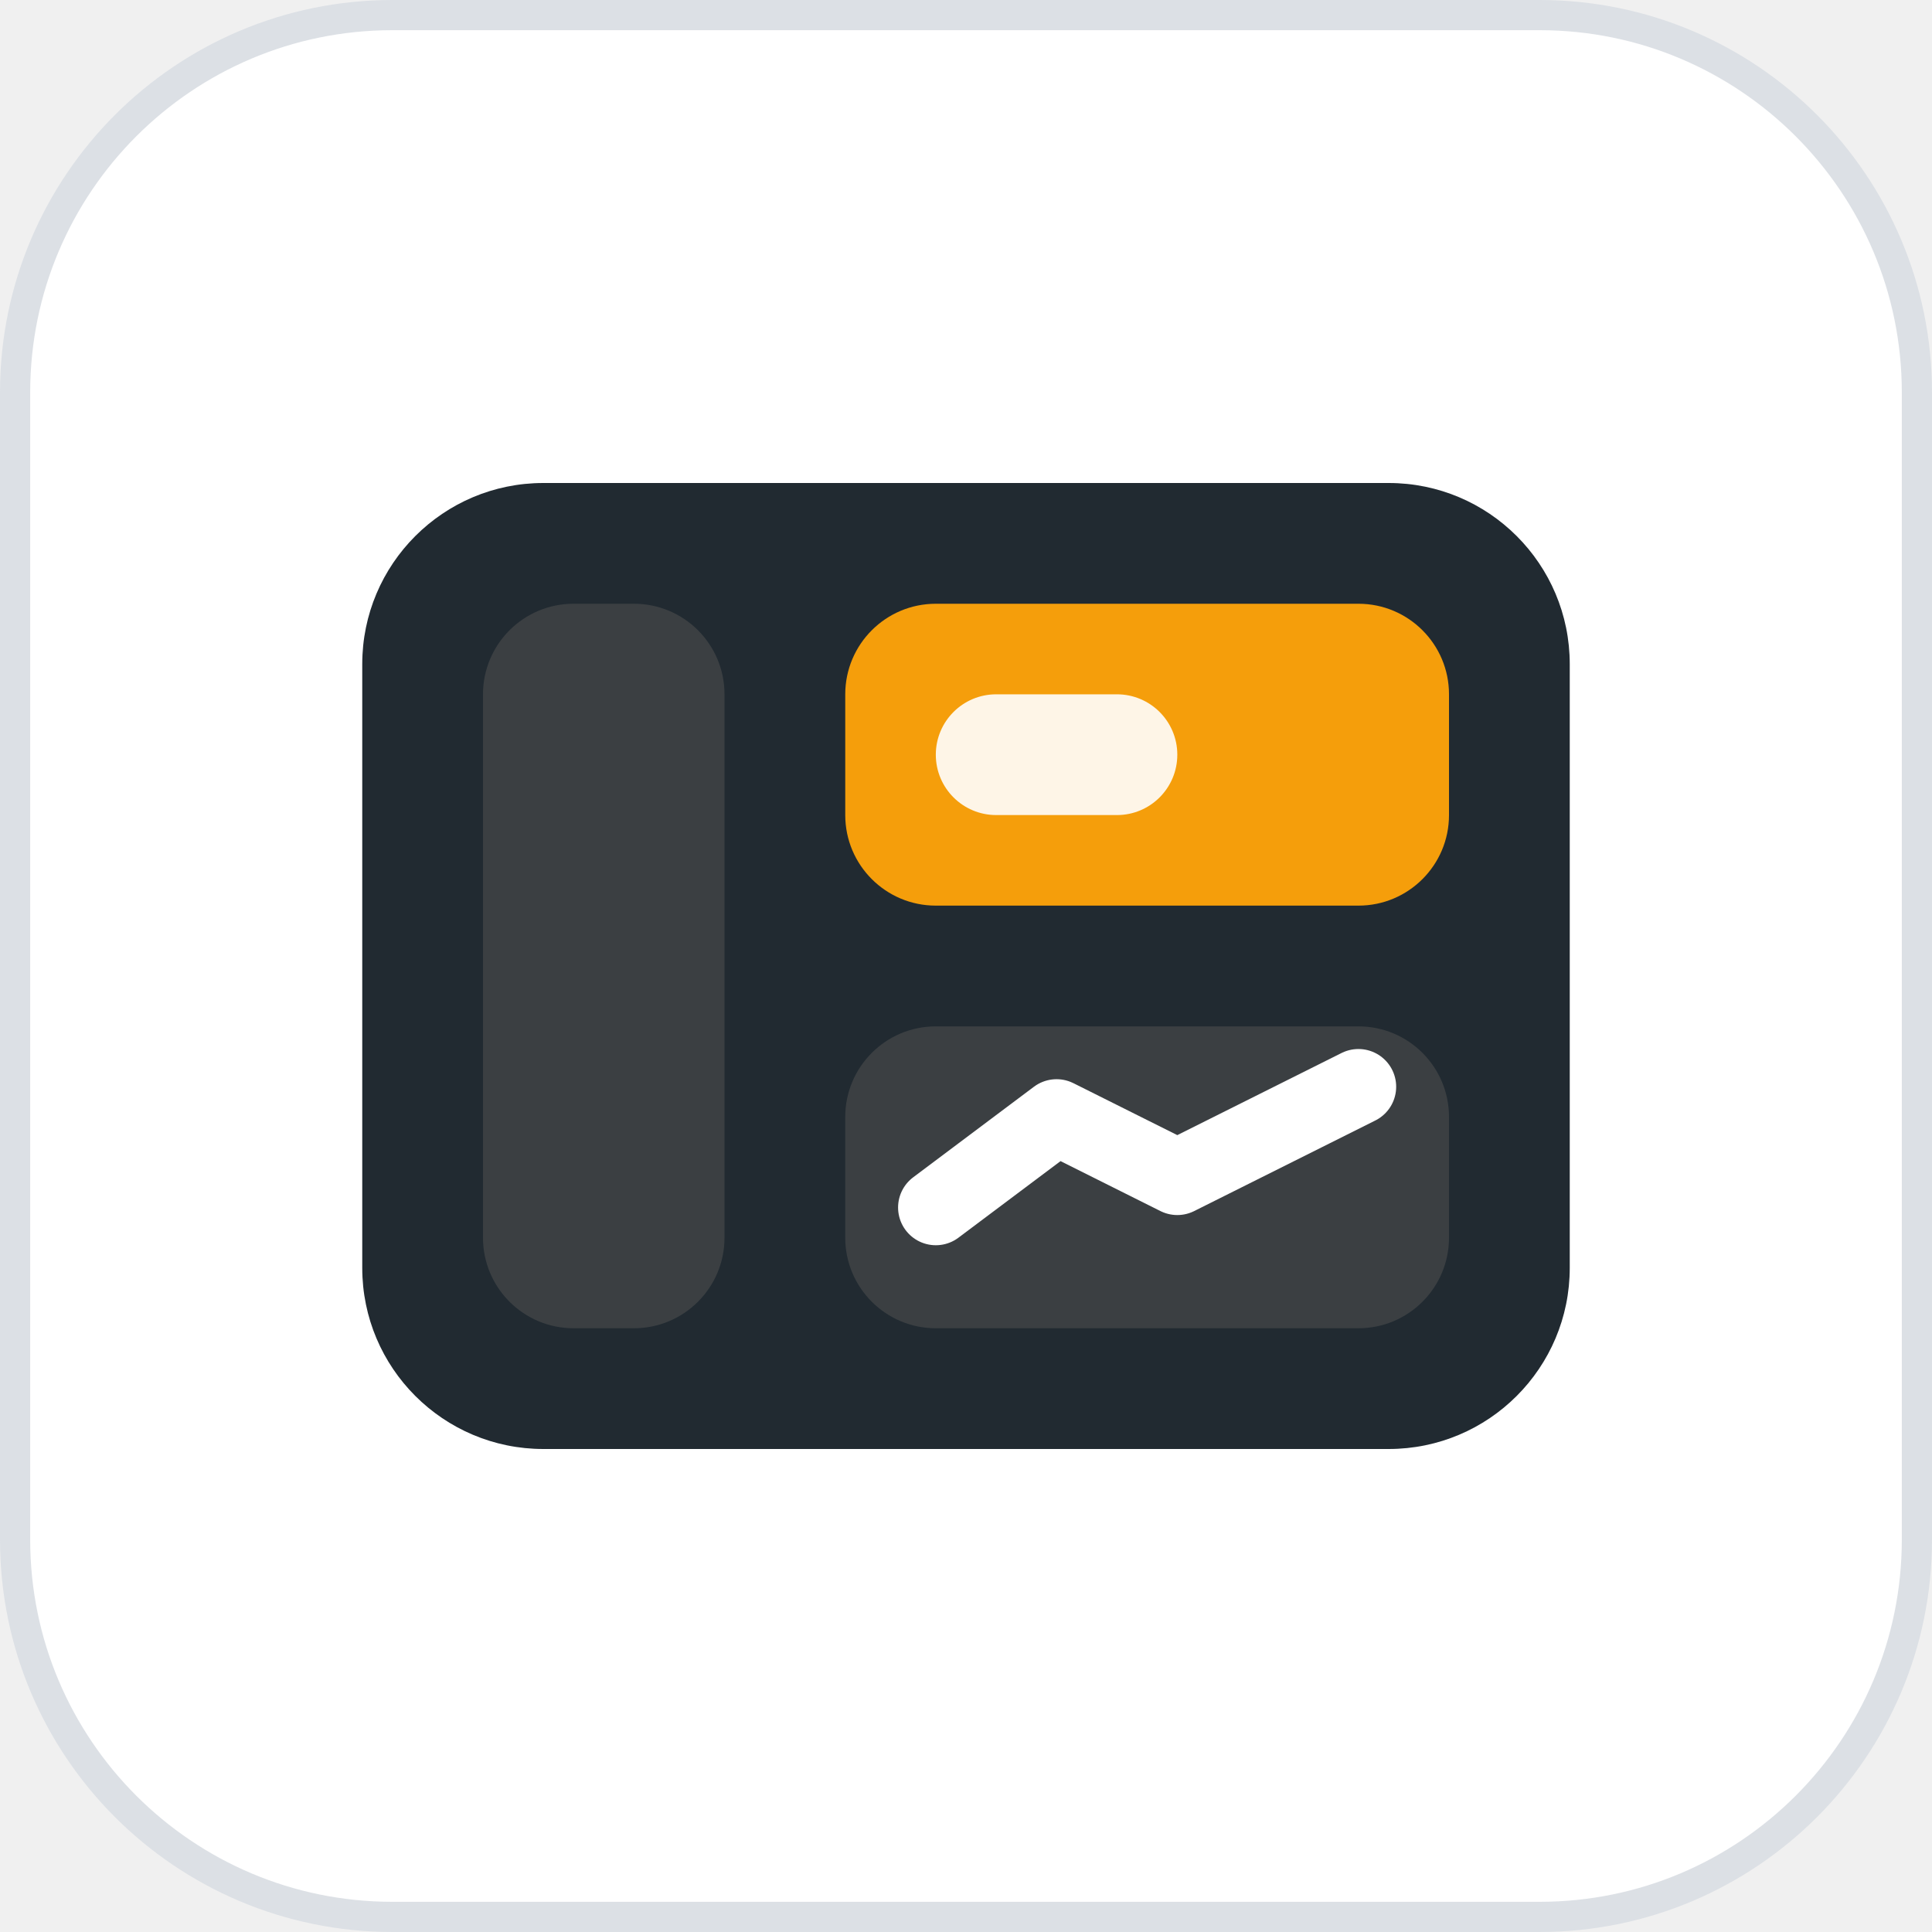
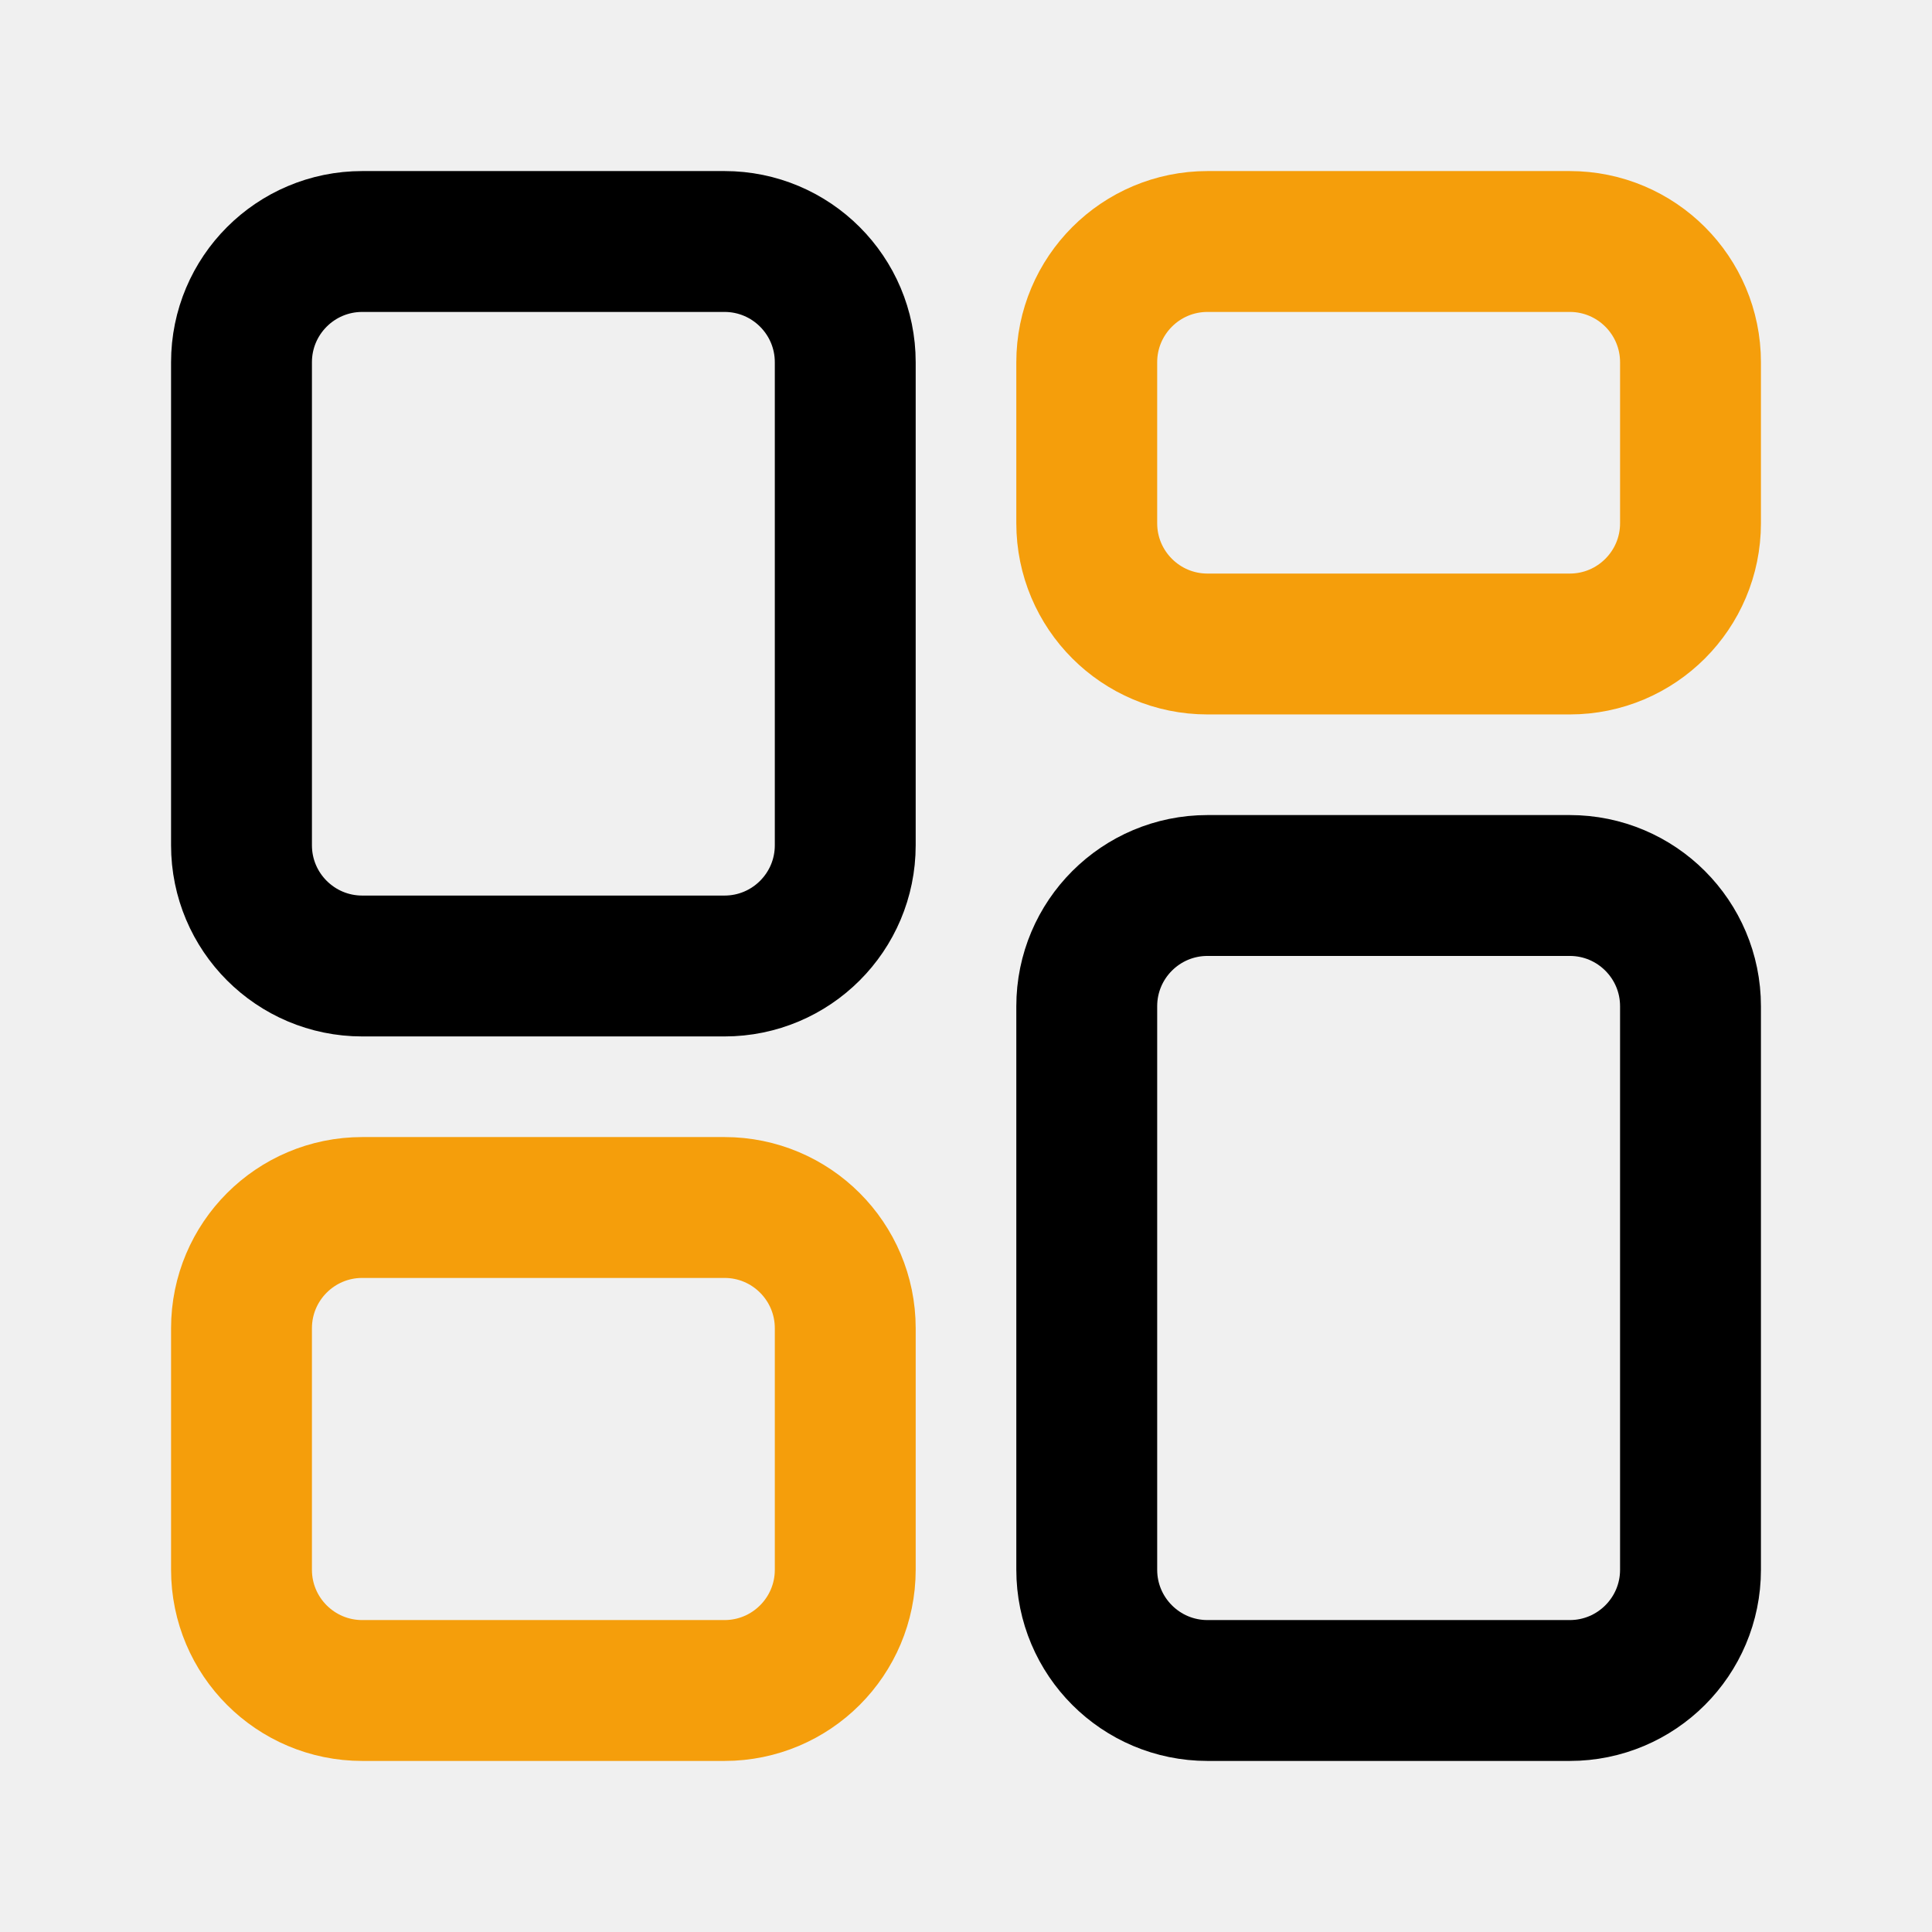
- <svg xmlns="http://www.w3.org/2000/svg" width="64" height="64" viewBox="0 0 64 64" fill="none">
-   <rect x="0.5" y="0.5" width="63" height="63" rx="12.5" fill="white" />
-   <rect x="0.5" y="0.5" width="63" height="63" rx="12.5" stroke="#DCE0E5" />
-   <rect x="12" y="16" width="40" height="32" rx="6" fill="#212A31" />
-   <rect x="16" y="20" width="8" height="24" rx="3" fill="#78716C" fill-opacity="0.3" />
-   <rect x="28" y="20" width="20" height="10" rx="3" fill="#F59E0B" />
-   <rect x="31" y="23" width="8" height="4" rx="2" fill="white" fill-opacity="0.9" />
-   <rect x="28" y="34" width="20" height="10" rx="3" fill="#78716C" fill-opacity="0.3" />
-   <path d="M31 40 L35 37 L39 39 L45 36" stroke="white" stroke-width="2.5" stroke-linecap="round" stroke-linejoin="round" />
+ <svg xmlns="http://www.w3.org/2000/svg" width="24" height="24" viewBox="0 0 24 24" fill="none" stroke="currentColor" stroke-width="1.75" stroke-linecap="round" stroke-linejoin="round">
+   <rect x="3" y="3" width="7.5" height="9" rx="1.5" />
+   <rect x="13.5" y="3" width="7.5" height="5" rx="1.5" stroke="#F59E0B" />
+   <rect x="13.5" y="11" width="7.5" height="10" rx="1.5" />
+   <rect x="3" y="15" width="7.5" height="6" rx="1.5" stroke="#F59E0B" />
</svg>
